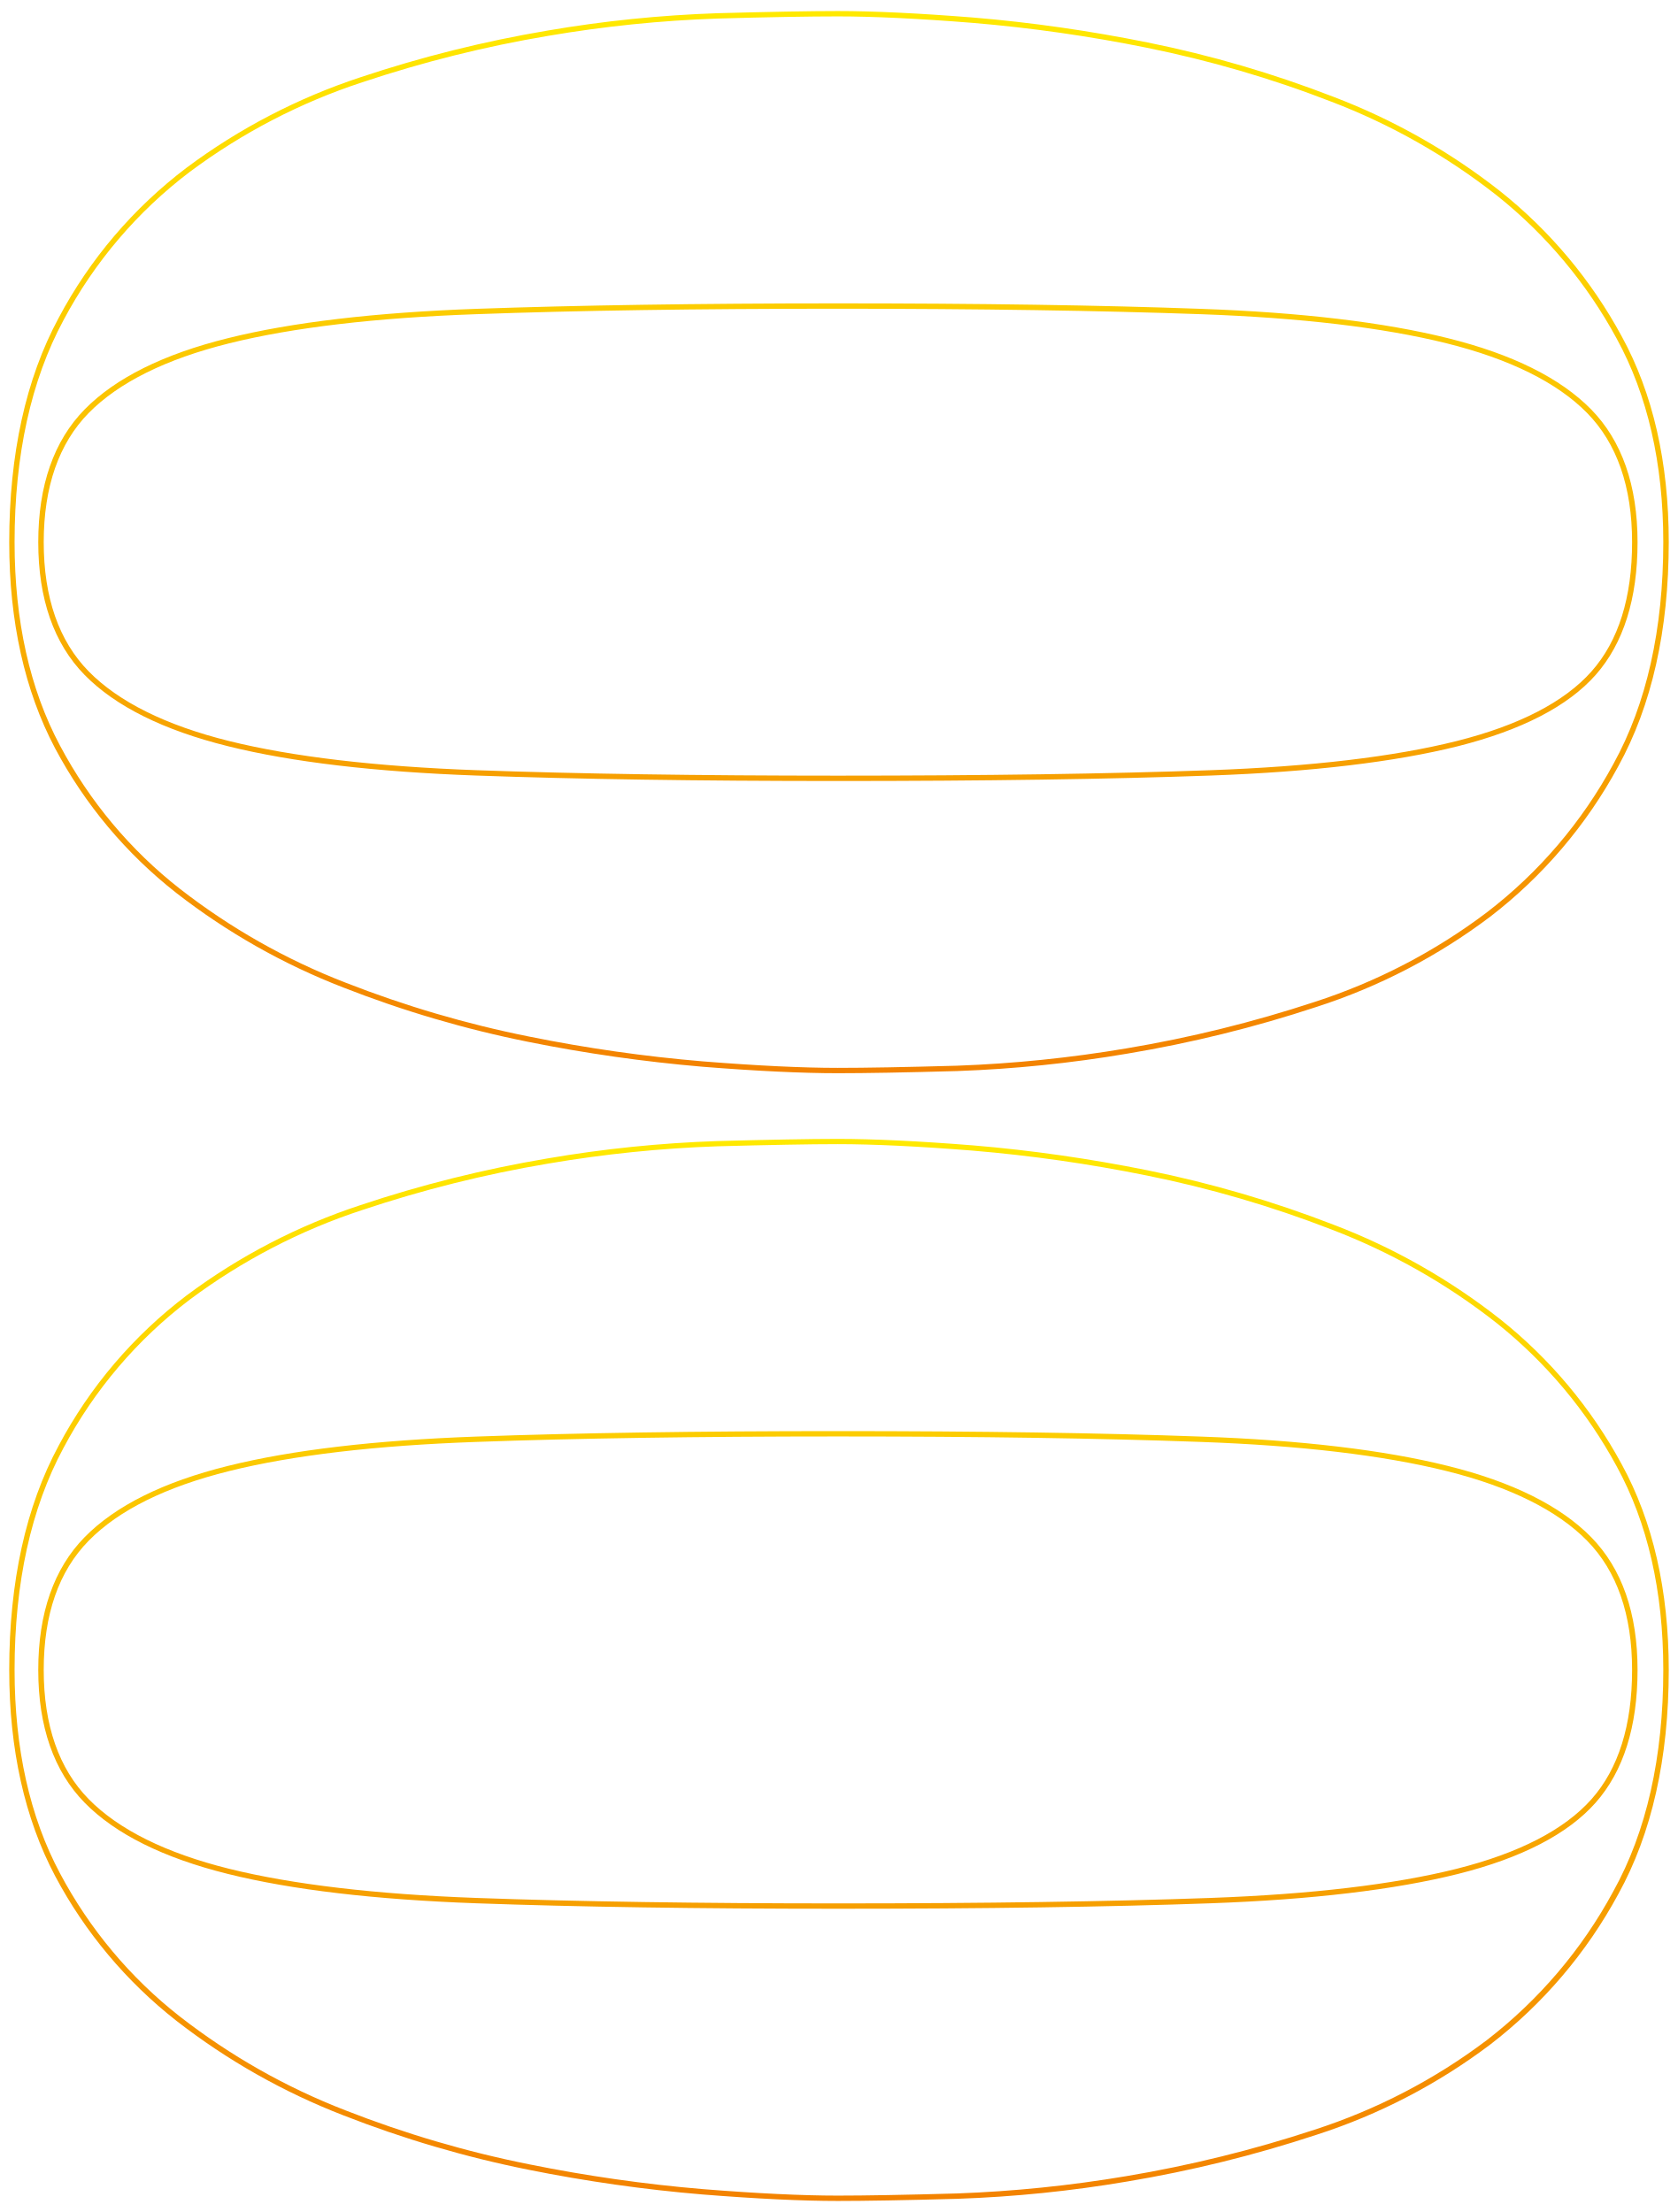
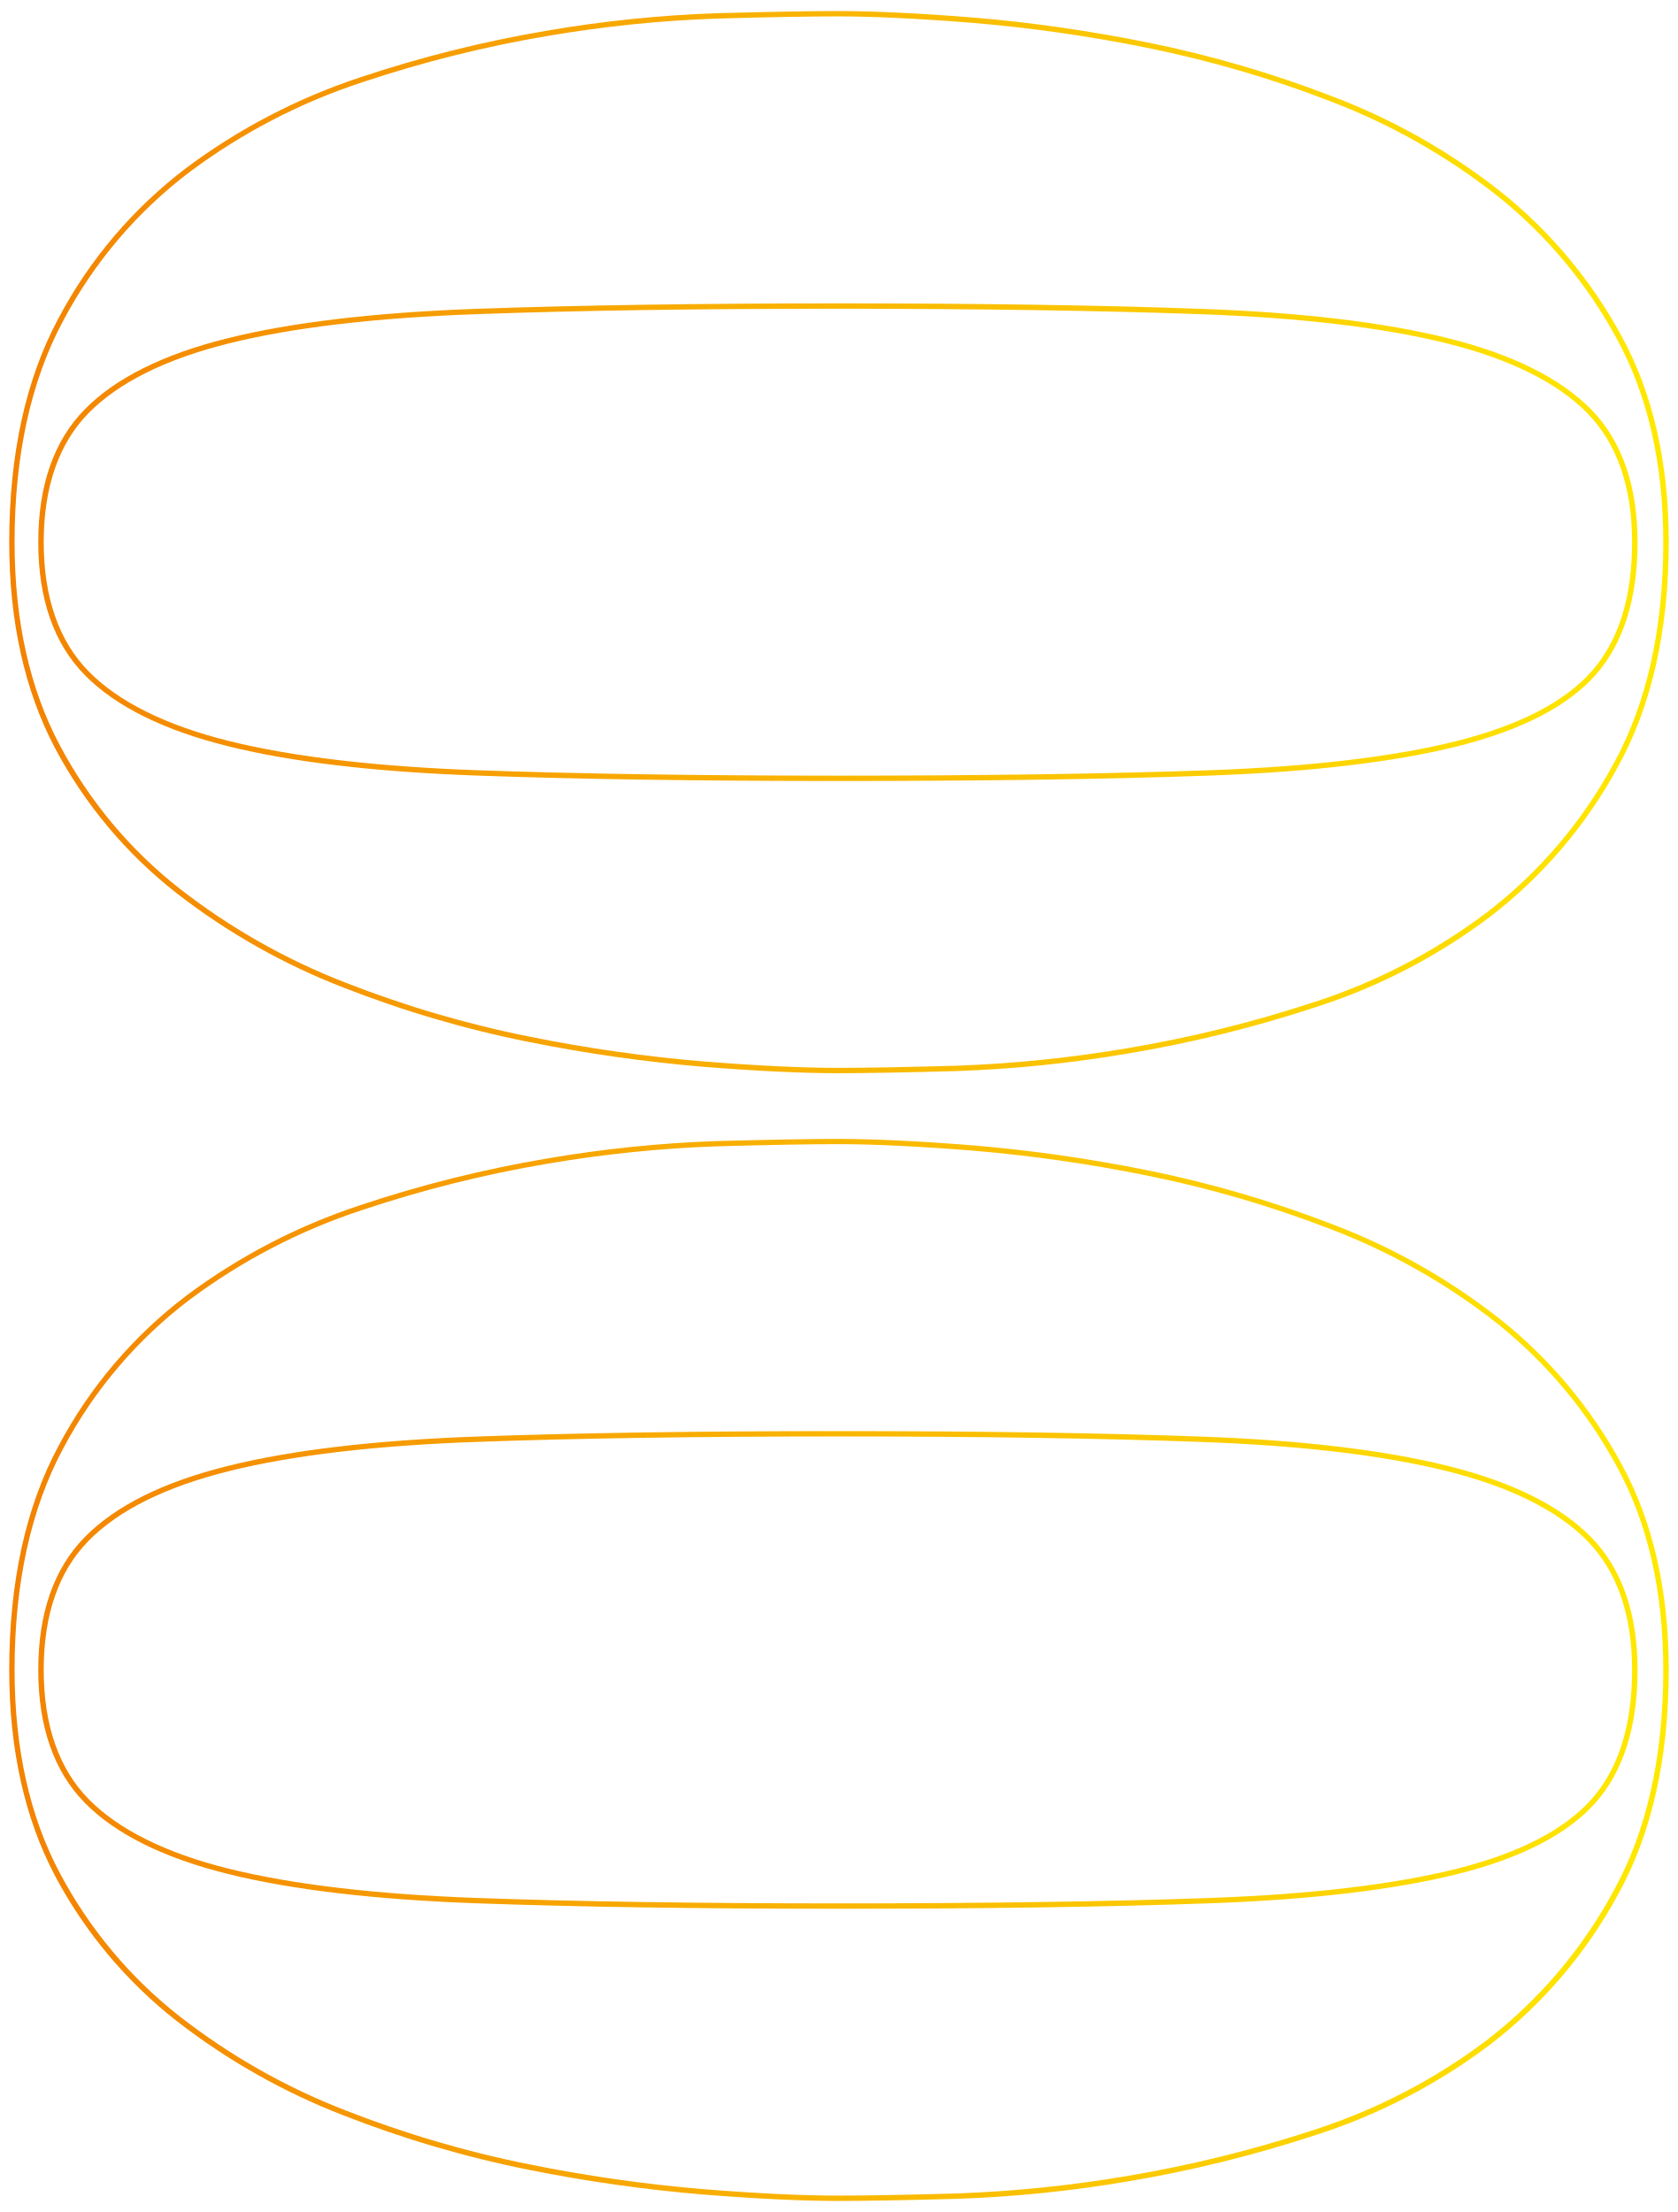
<svg xmlns="http://www.w3.org/2000/svg" version="1.1" id="レイヤー_1" x="0px" y="0px" viewBox="0 0 1473.7 1943.2" style="enable-background:new 0 0 1473.7 1943.2;" xml:space="preserve">
  <style type="text/css">
	.st0{fill:url(#SVGID_1_);}
- 	.st1{fill:url(#SVGID_00000036941635982378284860000012675096882770698117_);}
+ 	.st1{fill:url(#SVGID_00000108301557139550258080000003644086189548816574_);}
</style>
-   <g>
-     <linearGradient id="SVGID_1_" gradientUnits="userSpaceOnUse" x1="-225.091" y1="971.612" x2="708.009" y2="971.612" gradientTransform="matrix(6.123234e-17 1 -1 6.123234e-17 1708.42 234.8035)">
-       <stop offset="0" style="stop-color:#FFE900" />
-       <stop offset="1" style="stop-color:#F38200" />
-     </linearGradient>
-     <path class="st0" d="M8.1,476.3c0-77.3,14.6-143.6,43.4-197c27.4-51.7,65.8-96.7,112.4-132c46.2-34.5,97.8-61.3,152.6-79.4   c53.6-17.9,108.4-31.6,164.1-41C530,18.4,579.9,13.3,630,11.6c45.2-1.2,80.8-1.9,105.9-1.9c31.3,0,71.2,1.9,118.8,5.7l0,0   c51.5,4.3,102.6,11.7,153.2,21.9c55.6,11.2,110.2,27.2,163.1,47.7c52.8,20.1,102.3,48.1,146.7,83.1   c43.7,34.8,79.9,78.1,106.5,127.2c27.5,50.2,41.4,111,41.4,180.9c0,77.4-14.9,143.6-44.4,197.1c-27.8,51.4-66.1,96.4-112.4,132   c-46.1,34.8-97.7,61.6-152.7,79.3c-54.2,17.9-109.7,31.6-166,41c-49.4,8.4-99.3,13.5-149.4,15.3c-46.2,1.3-80.5,1.9-105,1.9   c-31.2,0-71.2-1.9-118.8-5.7c-51.5-4.4-102.6-11.7-153.2-21.9c-55.3-11.1-109.6-27.1-162.2-47.7c-52.7-20.4-102.1-48.4-146.7-83.1   c-44-34.5-80.3-77.8-106.5-127.2C21.7,606.8,8.1,546,8.1,476.3z M854.3,20.1c-47.4-3.8-87.3-5.7-118.4-5.7   c-25,0-60.6,0.6-105.8,1.9c-49.8,1.7-99.5,6.8-148.7,15.2c-55.4,9.3-110,23-163.3,40.8c-54.3,17.8-105.4,44.4-151.3,78.6   c-46.1,34.9-84,79.4-111.1,130.5c-28.4,52.7-42.9,118.3-42.9,194.9c0,69,13.4,129.1,39.9,178.7c25.9,48.8,61.7,91.7,105.3,125.8   c44.2,34.4,93.2,62.2,145.4,82.4c52.3,20.5,106.3,36.4,161.3,47.4c50.4,10.2,101.4,17.5,152.6,21.8c47.5,3.8,87.3,5.7,118.4,5.7   c24.4,0,58.7-0.6,104.8-1.9c49.8-1.8,99.5-6.9,148.7-15.2c56.1-9.4,111.3-23,165.3-40.8c54.4-17.6,105.5-44.1,151.2-78.6   c46-35.2,83.8-79.7,111.3-130.5c29.1-52.7,43.8-118.2,43.8-194.9c0-69.1-13.8-129.2-40.9-178.7c-26.3-48.6-62.1-91.4-105.3-125.8   c-44-34.6-93-62.4-145.4-82.4c-52.5-20.4-106.8-36.2-162.2-47.4C956.6,31.7,905.6,24.4,854.3,20.1L854.3,20.1z M33.6,476.3   c0-49.9,13.7-89.1,40.8-116.7c27-27.5,69.2-48.5,125.7-62.5c56.1-14,129.5-22.6,218.1-25.8l0,0c88-3.1,194.9-4.8,317.7-4.8   c124.1,0,231.4,1.6,318.7,4.8c87.9,3.1,161,11.8,217.1,25.8c56.4,14,98.7,35,125.7,62.5s40.8,66.9,40.8,116.7s-12.4,89-36.8,116.6   s-65.1,48.5-120.8,62.6c-55.5,13.9-128.5,22.6-217.2,25.8c-89.1,3.2-199.3,4.8-327.5,4.8c-121.8,0-228.6-1.6-317.7-4.8   c-88.7-3.2-162-11.8-218.1-25.8c-56.4-14-98.7-35-125.7-62.5C47.3,565.4,33.6,526.1,33.6,476.3L33.6,476.3z M1433.4,476.3   c0-48.6-13.3-86.8-39.5-113.5s-67.9-47.4-123.4-61.2c-55.8-13.9-128.6-22.5-216.1-25.6c-87.3-3.1-194.4-4.8-318.5-4.8   c-122.8,0-229.6,1.6-317.5,4.8l0,0c-88.2,3.1-161.3,11.7-217.1,25.6c-55.5,13.8-97,34.4-123.4,61.2   c-26.2,26.7-39.5,64.9-39.5,113.5s13.3,86.8,39.5,113.5s67.8,47.4,123.4,61.2c55.7,13.8,128.8,22.4,217.1,25.6   c89,3.2,195.8,4.8,317.5,4.8c128.2,0,238.3-1.6,327.3-4.8c88.3-3.2,161-11.8,216.1-25.6c54.8-13.8,94.6-34.3,118.4-61.1   C1421.5,563.1,1433.4,524.9,1433.4,476.3L1433.4,476.3z" />
-     <linearGradient id="SVGID_00000070808144687522729980000009387748604791604100_" gradientUnits="userSpaceOnUse" x1="765.708" y1="971.612" x2="1698.708" y2="971.612" gradientTransform="matrix(6.123234e-17 1 -1 6.123234e-17 1708.42 234.8035)">
-       <stop offset="0" style="stop-color:#FFE900" />
-       <stop offset="1" style="stop-color:#F38200" />
-     </linearGradient>
-     <path style="fill:url(#SVGID_00000070808144687522729980000009387748604791604100_);" d="M8.1,1467c0-77.3,14.6-143.6,43.4-197   c27.4-51.7,65.8-96.7,112.4-132c46.2-34.5,97.8-61.3,152.6-79.3c53.5-17.9,108.4-31.6,164.1-41c49.4-8.5,99.3-13.6,149.4-15.3   c45.2-1.2,80.8-1.9,105.9-1.9c31.3,0,71.2,1.9,118.8,5.7l0,0c51.4,4.3,102.6,11.7,153.2,21.9c55.6,11.2,110.2,27.2,163.1,47.7   c52.8,20.1,102.3,48.2,146.7,83.2c43.7,34.8,79.9,78.1,106.5,127.2c27.5,50.2,41.4,111,41.4,180.9c0,77.4-14.9,143.7-44.4,197   c-27.8,51.4-66.1,96.4-112.4,132c-46.1,34.8-97.7,61.6-152.7,79.3c-54.2,17.9-109.7,31.6-166,41c-49.4,8.4-99.3,13.5-149.3,15.2   c-46.3,1.3-80.7,1.9-105,1.9c-31.2,0-71.2-1.9-118.8-5.7c-51.4-4.3-102.6-11.6-153.2-21.8c-55.3-11.1-109.6-27.1-162.2-47.7   c-52.7-20.4-102.1-48.4-146.7-83.1c-44-34.5-80.3-77.8-106.5-127.2C21.7,1597.5,8.1,1536.7,8.1,1467z M854.3,1010.8   c-47.5-3.8-87.3-5.7-118.4-5.7c-25,0-60.6,0.7-105.8,1.9c-49.8,1.7-99.5,6.8-148.7,15.2c-55.4,9.3-110,23-163.3,40.8   c-54.3,17.8-105.4,44.4-151.3,78.6c-46.1,34.9-84,79.4-111.1,130.5c-28.4,52.7-42.9,118.3-42.9,194.9c0,69,13.4,129.1,39.9,178.7   c25.9,48.8,61.7,91.7,105.3,125.8c44.2,34.4,93.2,62.2,145.4,82.4c52.3,20.5,106.3,36.4,161.3,47.4   c50.4,10.2,101.4,17.5,152.6,21.8c47.5,3.8,87.3,5.7,118.4,5.7c24.2,0,58.5-0.6,104.8-1.9c49.8-1.8,99.5-6.9,148.7-15.2   c56.1-9.4,111.3-23,165.3-40.8c54.4-17.6,105.5-44.1,151.2-78.6c45.8-35.3,83.6-79.7,111.1-130.6c29.3-52.6,44-118.2,44-194.8   c0-69.1-13.8-129.2-40.9-178.7c-26.3-48.6-62.1-91.3-105.3-125.8c-44-34.7-93.1-62.4-145.4-82.4c-52.6-20.4-107-36.3-162.3-47.4   C956.5,1022.4,905.6,1015.1,854.3,1010.8L854.3,1010.8z M33.6,1467c0-49.9,13.7-89.1,40.8-116.7c27-27.5,69.2-48.5,125.7-62.5   c56.1-14,129.5-22.6,218.1-25.8l0,0c88-3.2,194.9-4.8,317.7-4.8c124.1,0,231.4,1.6,318.7,4.8c87.9,3.1,161,11.8,217.1,25.8   c56.4,14,98.7,35,125.7,62.5c27.1,27.6,40.8,66.9,40.8,116.7s-12.4,89-36.8,116.6s-65.1,48.6-120.8,62.6   c-55.5,13.9-128.5,22.6-217.2,25.8c-89.1,3.2-199.3,4.8-327.5,4.8c-121.8,0-228.6-1.6-317.7-4.8c-88.7-3.2-162-11.8-218.1-25.8   c-56.4-14-98.7-35-125.7-62.5C47.3,1556.1,33.6,1516.8,33.6,1467L33.6,1467z M1433.4,1467c0-48.6-13.3-86.8-39.5-113.5   s-67.9-47.4-123.4-61.2c-55.8-13.9-128.5-22.5-216.1-25.6c-87.3-3.2-194.4-4.8-318.5-4.8c-122.8,0-229.6,1.6-317.5,4.8l0,0   c-88.2,3.1-161.3,11.7-217.1,25.6c-55.5,13.8-97,34.3-123.4,61.2s-39.5,64.9-39.5,113.5s13.3,86.8,39.5,113.5s67.8,47.4,123.4,61.2   c55.7,13.8,128.8,22.4,217.1,25.6c89,3.2,195.8,4.8,317.5,4.8c128.2,0,238.3-1.6,327.3-4.8c88.3-3.2,161-11.8,216.1-25.6   c54.8-13.8,94.6-34.3,118.4-61.1C1421.5,1553.8,1433.4,1515.5,1433.4,1467L1433.4,1467z" />
-   </g>
+   <linearGradient id="SVGID_1_" gradientUnits="userSpaceOnUse" x1="-1722.553" y1="5179.447" x2="-1722.553" y2="3721.948" gradientTransform="matrix(6.123234e-17 1 1 -6.123234e-17 -3713.847 2198.803)">
+     <stop offset="0" style="stop-color:#FFE900" />
+     <stop offset="1" style="stop-color:#F38200" />
+   </linearGradient>
+   <path class="st0" d="M8.1,476.3c0-77.3,14.6-143.6,43.4-197c27.4-51.7,65.8-96.7,112.4-132c46.2-34.5,97.8-61.3,152.6-79.4  c53.6-17.9,108.4-31.6,164.1-41C530,18.4,579.9,13.3,630,11.6c45.2-1.2,80.8-1.9,105.9-1.9c31.3,0,71.2,1.9,118.8,5.7l0,0  c51.5,4.3,102.6,11.7,153.2,21.9c55.6,11.2,110.2,27.2,163.1,47.7c52.8,20.1,102.3,48.1,146.7,83.1c43.7,34.8,79.9,78.1,106.5,127.2  c27.5,50.2,41.4,111,41.4,180.9c0,77.4-14.9,143.6-44.4,197.1c-27.8,51.4-66.1,96.4-112.4,132c-46.1,34.8-97.7,61.6-152.7,79.3  c-54.2,17.9-109.7,31.6-166,41c-49.4,8.4-99.3,13.5-149.4,15.3c-46.2,1.3-80.5,1.9-105,1.9c-31.2,0-71.2-1.9-118.8-5.7  c-51.5-4.4-102.6-11.7-153.2-21.9c-55.3-11.1-109.6-27.1-162.2-47.7c-52.7-20.4-102.1-48.4-146.7-83.1  c-44-34.5-80.3-77.8-106.5-127.2C21.7,606.8,8.1,546,8.1,476.3z M854.3,20.1c-47.4-3.8-87.3-5.7-118.4-5.7c-25,0-60.6,0.6-105.8,1.9  c-49.8,1.7-99.5,6.8-148.7,15.2c-55.4,9.3-110,23-163.3,40.8c-54.3,17.8-105.4,44.4-151.3,78.6c-46.1,34.9-84,79.4-111.1,130.5  c-28.4,52.7-42.9,118.3-42.9,194.9c0,69,13.4,129.1,39.9,178.7c25.9,48.8,61.7,91.7,105.3,125.8c44.2,34.4,93.2,62.2,145.4,82.4  c52.3,20.5,106.3,36.4,161.3,47.4c50.4,10.2,101.4,17.5,152.6,21.8c47.5,3.8,87.3,5.7,118.4,5.7c24.4,0,58.7-0.6,104.8-1.9  c49.8-1.8,99.5-6.9,148.7-15.2c56.1-9.4,111.3-23,165.3-40.8c54.4-17.6,105.5-44.1,151.2-78.6c46-35.2,83.8-79.7,111.3-130.5  c29.1-52.7,43.8-118.2,43.8-194.9c0-69.1-13.8-129.2-40.9-178.7c-26.3-48.6-62.1-91.4-105.3-125.8c-44-34.6-93-62.4-145.4-82.4  c-52.5-20.4-106.8-36.2-162.2-47.4C956.6,31.7,905.6,24.4,854.3,20.1L854.3,20.1z M33.6,476.3c0-49.9,13.7-89.1,40.8-116.7  c27-27.5,69.2-48.5,125.7-62.5c56.1-14,129.5-22.6,218.1-25.8l0,0c88-3.1,194.9-4.8,317.7-4.8c124.1,0,231.4,1.6,318.7,4.8  c87.9,3.1,161,11.8,217.1,25.8c56.4,14,98.7,35,125.7,62.5s40.8,66.9,40.8,116.7c0,49.8-12.4,89-36.8,116.6s-65.1,48.5-120.8,62.6  c-55.5,13.9-128.5,22.6-217.2,25.8c-89.1,3.2-199.3,4.8-327.5,4.8c-121.8,0-228.6-1.6-317.7-4.8c-88.7-3.2-162-11.8-218.1-25.8  c-56.4-14-98.7-35-125.7-62.5C47.3,565.4,33.6,526.1,33.6,476.3L33.6,476.3z M1433.4,476.3c0-48.6-13.3-86.8-39.5-113.5  s-67.9-47.4-123.4-61.2c-55.8-13.9-128.6-22.5-216.1-25.6c-87.3-3.1-194.4-4.8-318.5-4.8c-122.8,0-229.6,1.6-317.5,4.8l0,0  c-88.2,3.1-161.3,11.7-217.1,25.6c-55.5,13.8-97,34.4-123.4,61.2c-26.2,26.7-39.5,64.9-39.5,113.5s13.3,86.8,39.5,113.5  s67.8,47.4,123.4,61.2c55.7,13.8,128.8,22.4,217.1,25.6c89,3.2,195.8,4.8,317.5,4.8c128.2,0,238.3-1.6,327.3-4.8  c88.3-3.2,161-11.8,216.1-25.6c54.8-13.8,94.6-34.3,118.4-61.1C1421.5,563.1,1433.4,524.9,1433.4,476.3L1433.4,476.3z" />
+   <linearGradient id="SVGID_00000125594829082971293820000009764875739697410720_" gradientUnits="userSpaceOnUse" x1="-731.804" y1="5179.447" x2="-731.804" y2="3721.948" gradientTransform="matrix(6.123234e-17 1 1 -6.123234e-17 -3713.847 2198.803)">
+     <stop offset="0" style="stop-color:#FFE900" />
+     <stop offset="1" style="stop-color:#F38200" />
+   </linearGradient>
+   <path style="fill:url(#SVGID_00000125594829082971293820000009764875739697410720_);" d="M8.1,1467c0-77.3,14.6-143.6,43.4-197  c27.4-51.7,65.8-96.7,112.4-132c46.2-34.5,97.8-61.3,152.6-79.3c53.5-17.9,108.4-31.6,164.1-41c49.4-8.5,99.3-13.6,149.4-15.3  c45.2-1.2,80.8-1.9,105.9-1.9c31.3,0,71.2,1.9,118.8,5.7l0,0c51.4,4.3,102.6,11.7,153.2,21.9c55.6,11.2,110.2,27.2,163.1,47.7  c52.8,20.1,102.3,48.2,146.7,83.2c43.7,34.8,79.9,78.1,106.5,127.2c27.5,50.2,41.4,111,41.4,180.9c0,77.4-14.9,143.7-44.4,197  c-27.8,51.4-66.1,96.4-112.4,132c-46.1,34.8-97.7,61.6-152.7,79.3c-54.2,17.9-109.7,31.6-166,41c-49.4,8.4-99.3,13.5-149.3,15.2  c-46.3,1.3-80.7,1.9-105,1.9c-31.2,0-71.2-1.9-118.8-5.7c-51.4-4.3-102.6-11.6-153.2-21.8c-55.3-11.1-109.6-27.1-162.2-47.7  c-52.7-20.4-102.1-48.4-146.7-83.1c-44-34.5-80.3-77.8-106.5-127.2C21.7,1597.5,8.1,1536.7,8.1,1467z M854.3,1010.8  c-47.5-3.8-87.3-5.7-118.4-5.7c-25,0-60.6,0.7-105.8,1.9c-49.8,1.7-99.5,6.8-148.7,15.2c-55.4,9.3-110,23-163.3,40.8  c-54.3,17.8-105.4,44.4-151.3,78.6c-46.1,34.9-84,79.4-111.1,130.5c-28.4,52.7-42.9,118.3-42.9,194.9c0,69,13.4,129.1,39.9,178.7  c25.9,48.8,61.7,91.7,105.3,125.8c44.2,34.4,93.2,62.2,145.4,82.4c52.3,20.5,106.3,36.4,161.3,47.4c50.4,10.2,101.4,17.5,152.6,21.8  c47.5,3.8,87.3,5.7,118.4,5.7c24.2,0,58.5-0.6,104.8-1.9c49.8-1.8,99.5-6.9,148.7-15.2c56.1-9.4,111.3-23,165.3-40.8  c54.4-17.6,105.5-44.1,151.2-78.6c45.8-35.3,83.6-79.7,111.1-130.6c29.3-52.6,44-118.2,44-194.8c0-69.1-13.8-129.2-40.9-178.7  c-26.3-48.6-62.1-91.3-105.3-125.8c-44-34.7-93.1-62.4-145.4-82.4c-52.6-20.4-107-36.3-162.3-47.4  C956.5,1022.4,905.6,1015.1,854.3,1010.8L854.3,1010.8z M33.6,1467c0-49.9,13.7-89.1,40.8-116.7c27-27.5,69.2-48.5,125.7-62.5  c56.1-14,129.5-22.6,218.1-25.8l0,0c88-3.2,194.9-4.8,317.7-4.8c124.1,0,231.4,1.6,318.7,4.8c87.9,3.1,161,11.8,217.1,25.8  c56.4,14,98.7,35,125.7,62.5c27.1,27.6,40.8,66.9,40.8,116.7s-12.4,89-36.8,116.6s-65.1,48.6-120.8,62.6  c-55.5,13.9-128.5,22.6-217.2,25.8c-89.1,3.2-199.3,4.8-327.5,4.8c-121.8,0-228.6-1.6-317.7-4.8c-88.7-3.2-162-11.8-218.1-25.8  c-56.4-14-98.7-35-125.7-62.5C47.3,1556.1,33.6,1516.8,33.6,1467L33.6,1467z M1433.4,1467c0-48.6-13.3-86.8-39.5-113.5  s-67.9-47.4-123.4-61.2c-55.8-13.9-128.5-22.5-216.1-25.6c-87.3-3.2-194.4-4.8-318.5-4.8c-122.8,0-229.6,1.6-317.5,4.8l0,0  c-88.2,3.1-161.3,11.7-217.1,25.6c-55.5,13.8-97,34.3-123.4,61.2s-39.5,64.9-39.5,113.5s13.3,86.8,39.5,113.5s67.8,47.4,123.4,61.2  c55.7,13.8,128.8,22.4,217.1,25.6c89,3.2,195.8,4.8,317.5,4.8c128.2,0,238.3-1.6,327.3-4.8c88.3-3.2,161-11.8,216.1-25.6  c54.8-13.8,94.6-34.3,118.4-61.1S1433.4,1515.5,1433.4,1467L1433.4,1467z" />
</svg>
